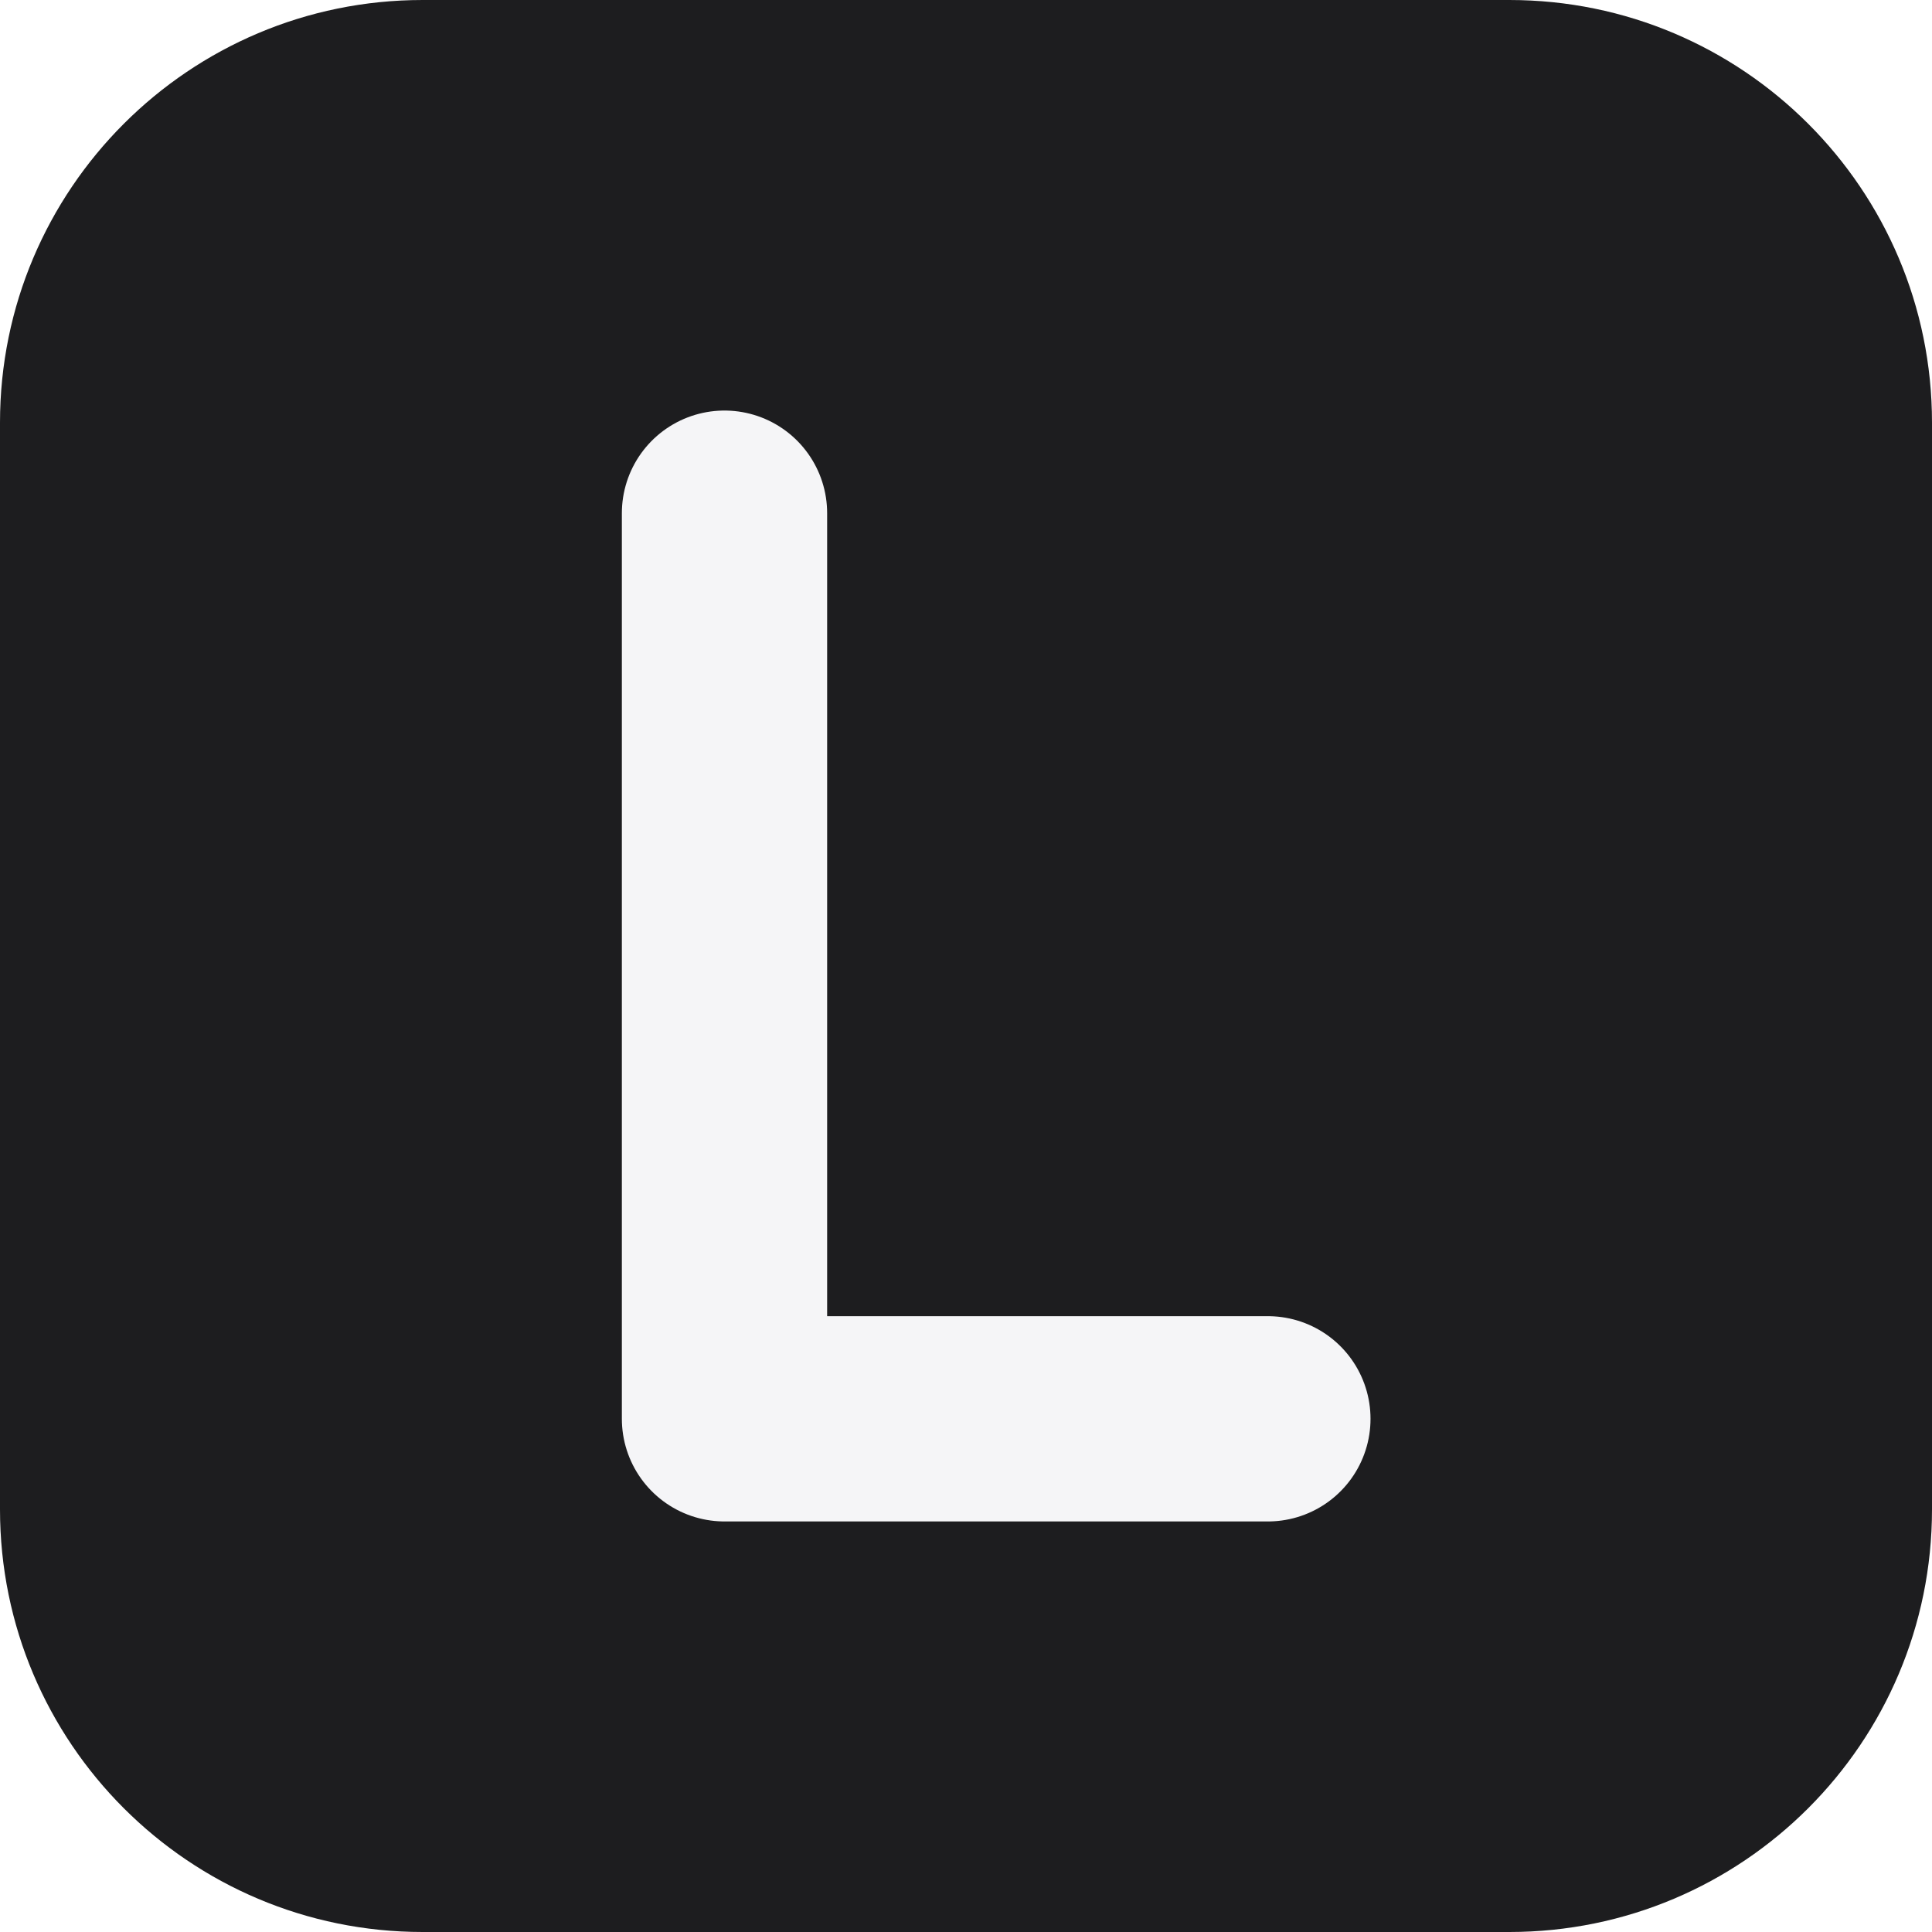
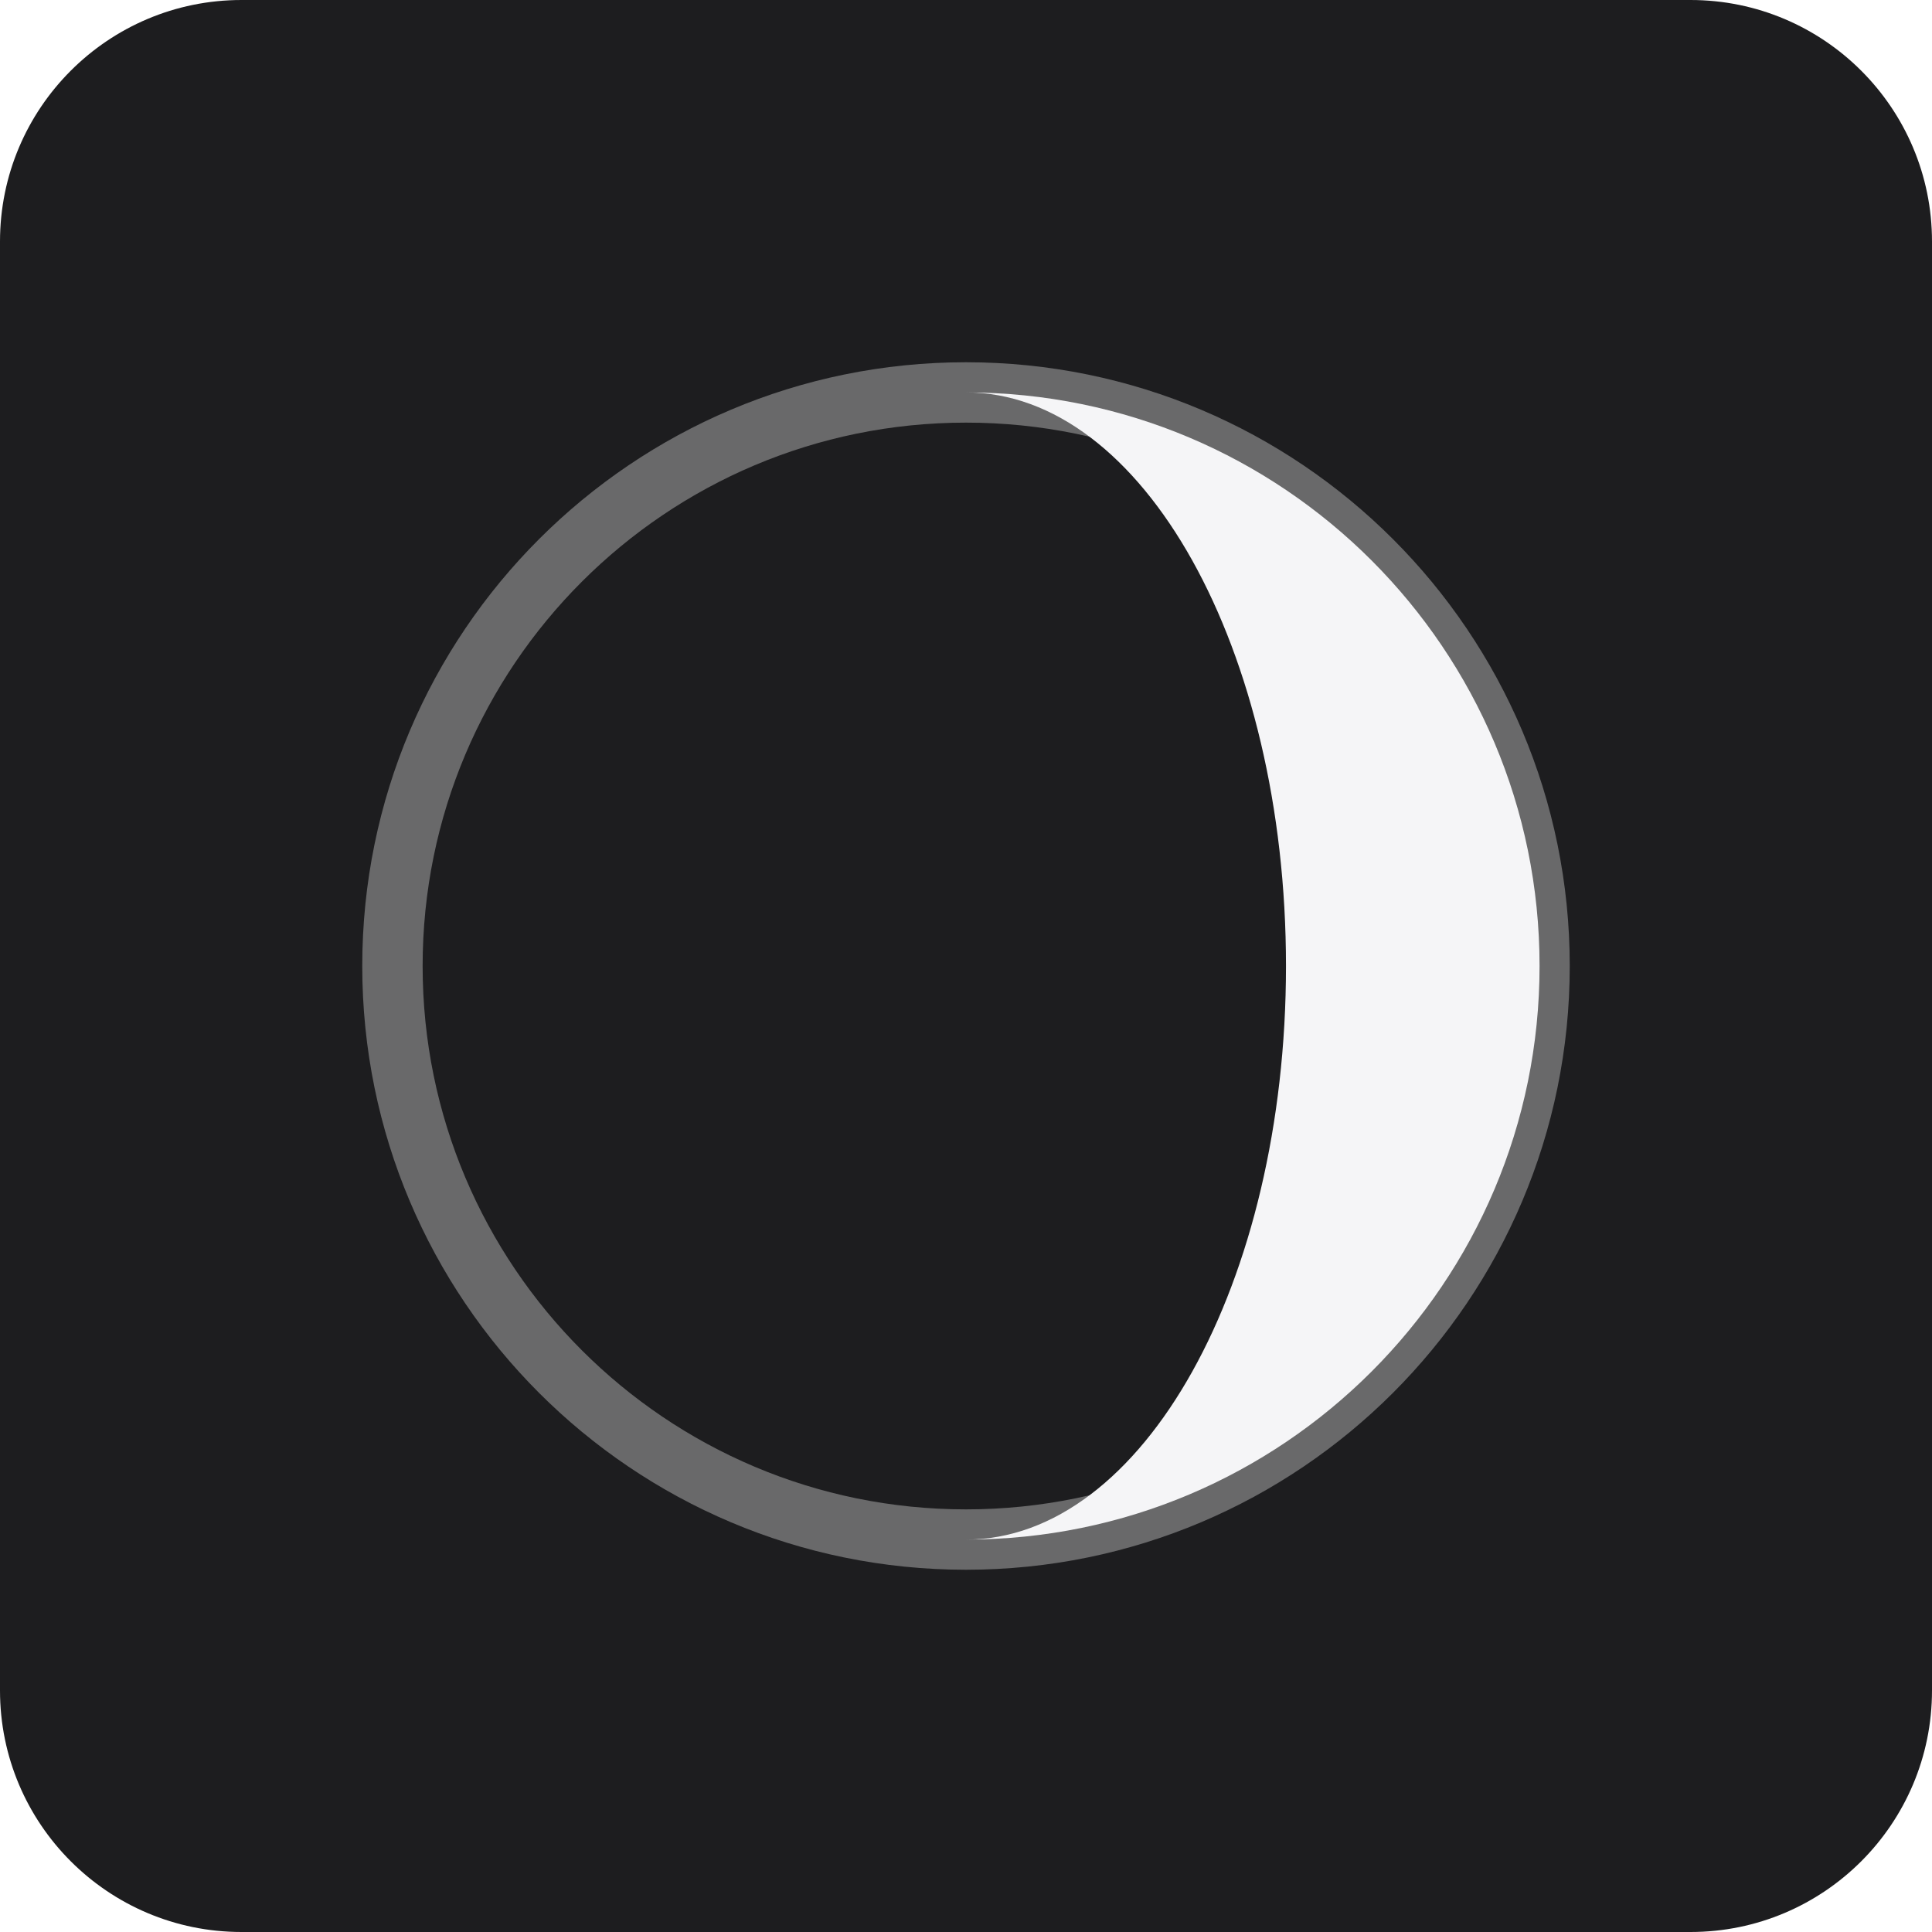
<svg xmlns="http://www.w3.org/2000/svg" viewBox="0 0 32 32">
-   <rect width="32" height="32" rx="7" fill="#1d1d1f" />
-   <path d="M12 8.5v15h9" fill="none" stroke="#f5f5f7" stroke-width="3.4" stroke-linecap="round" stroke-linejoin="round" />
+   <rect width="32" height="32" rx="4" fill="#1d1d1f" />
+   <circle cx="16" cy="16" r="9.5" fill="none" stroke="#f5f5f7" stroke-opacity=".35" />
+   <path d="M16 6.5A9.5 9.5 0 0 1 16 25.5A5.3 9.5 0 0 0 16 6.5Z" fill="#f5f5f7" />
</svg>
